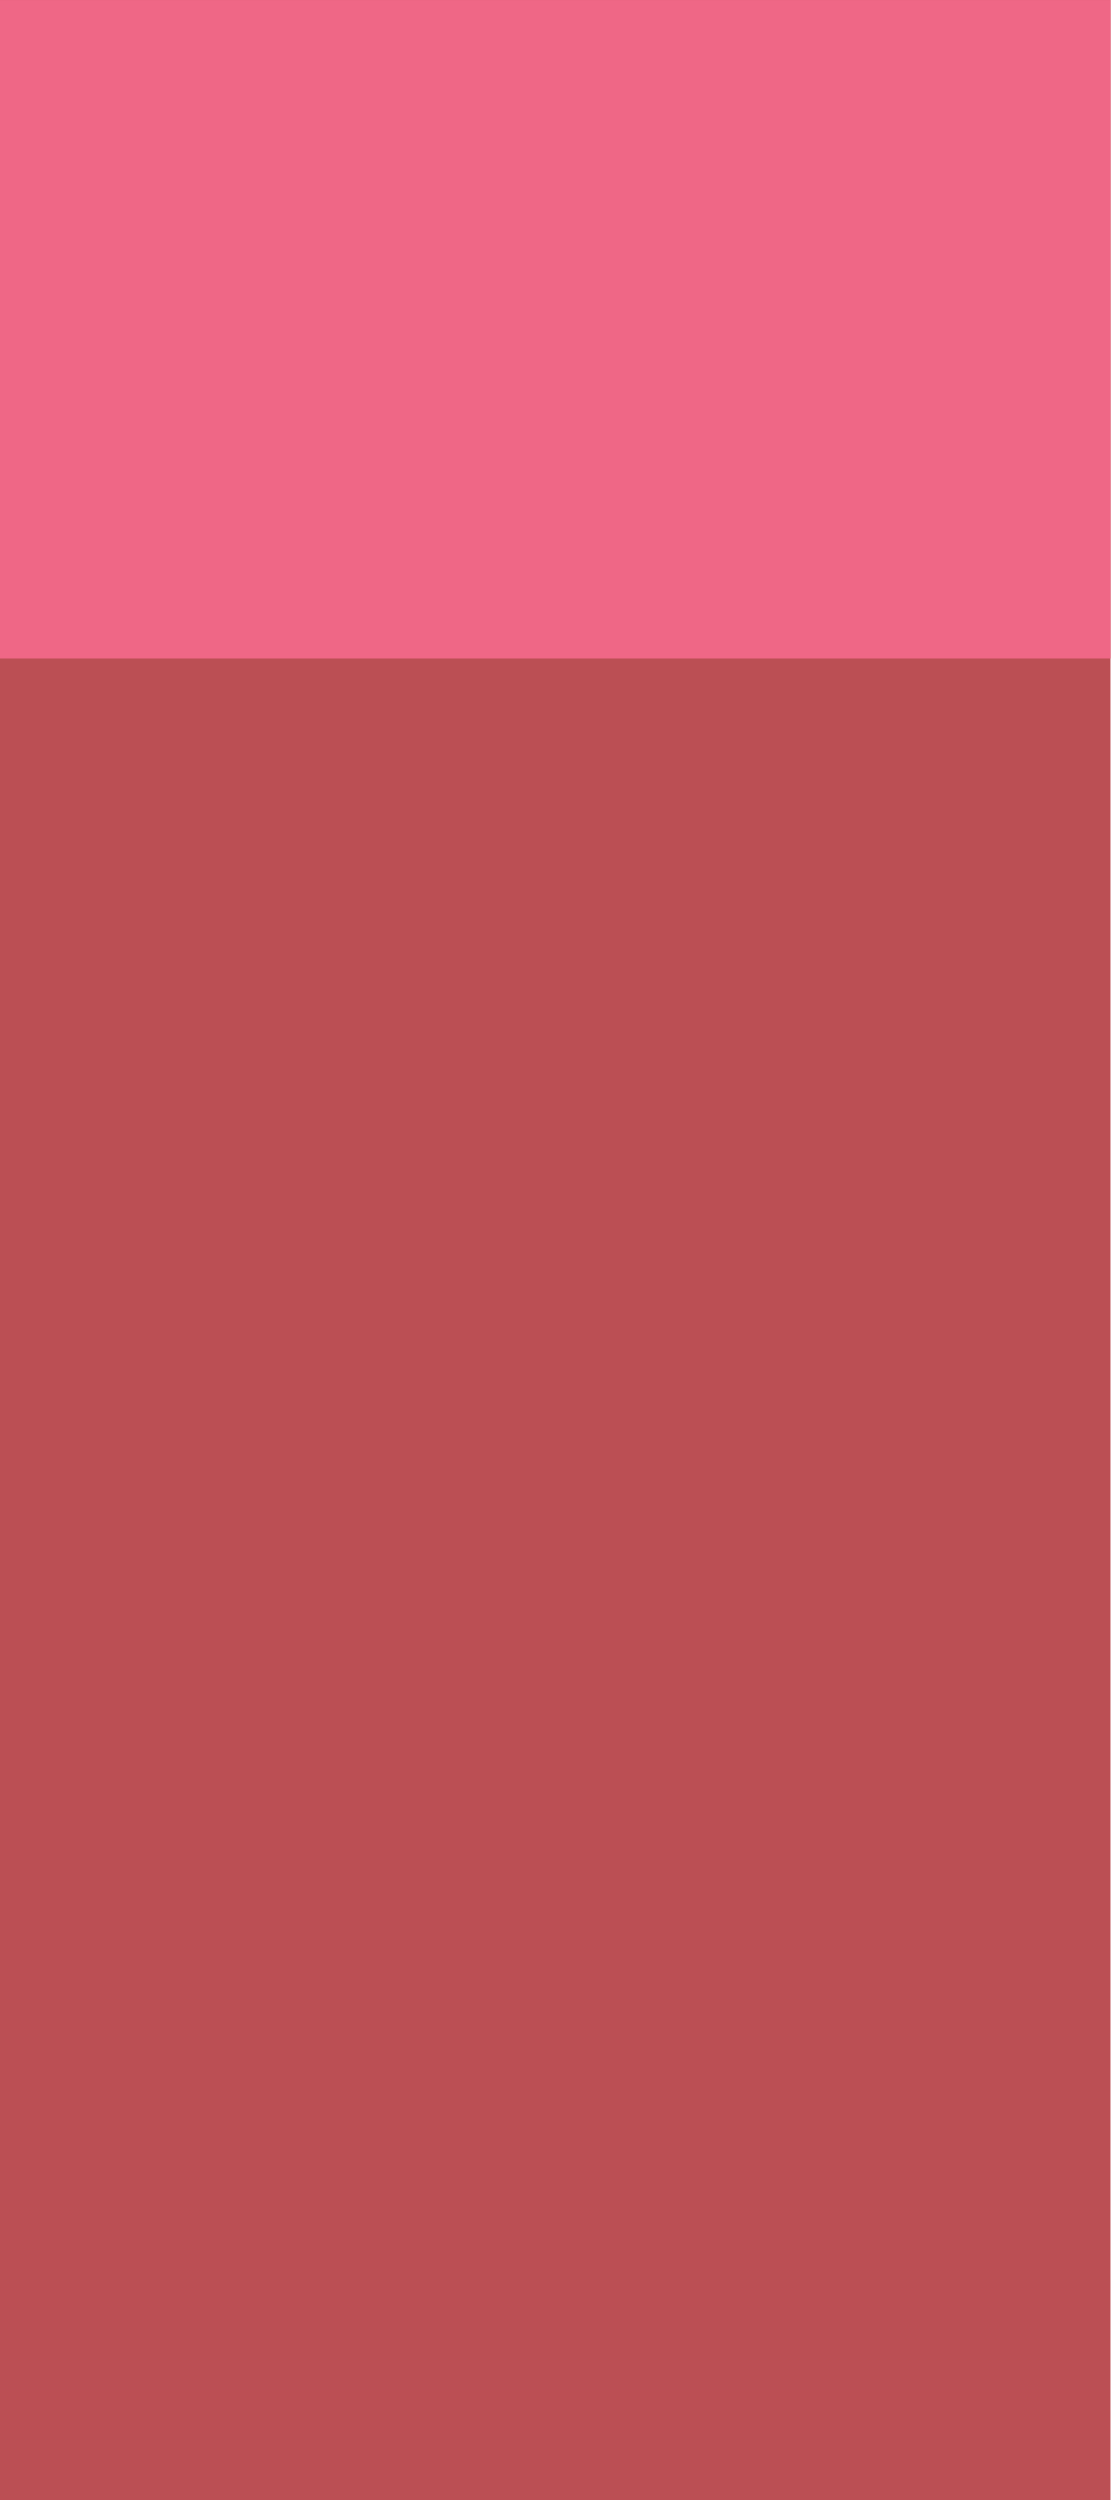
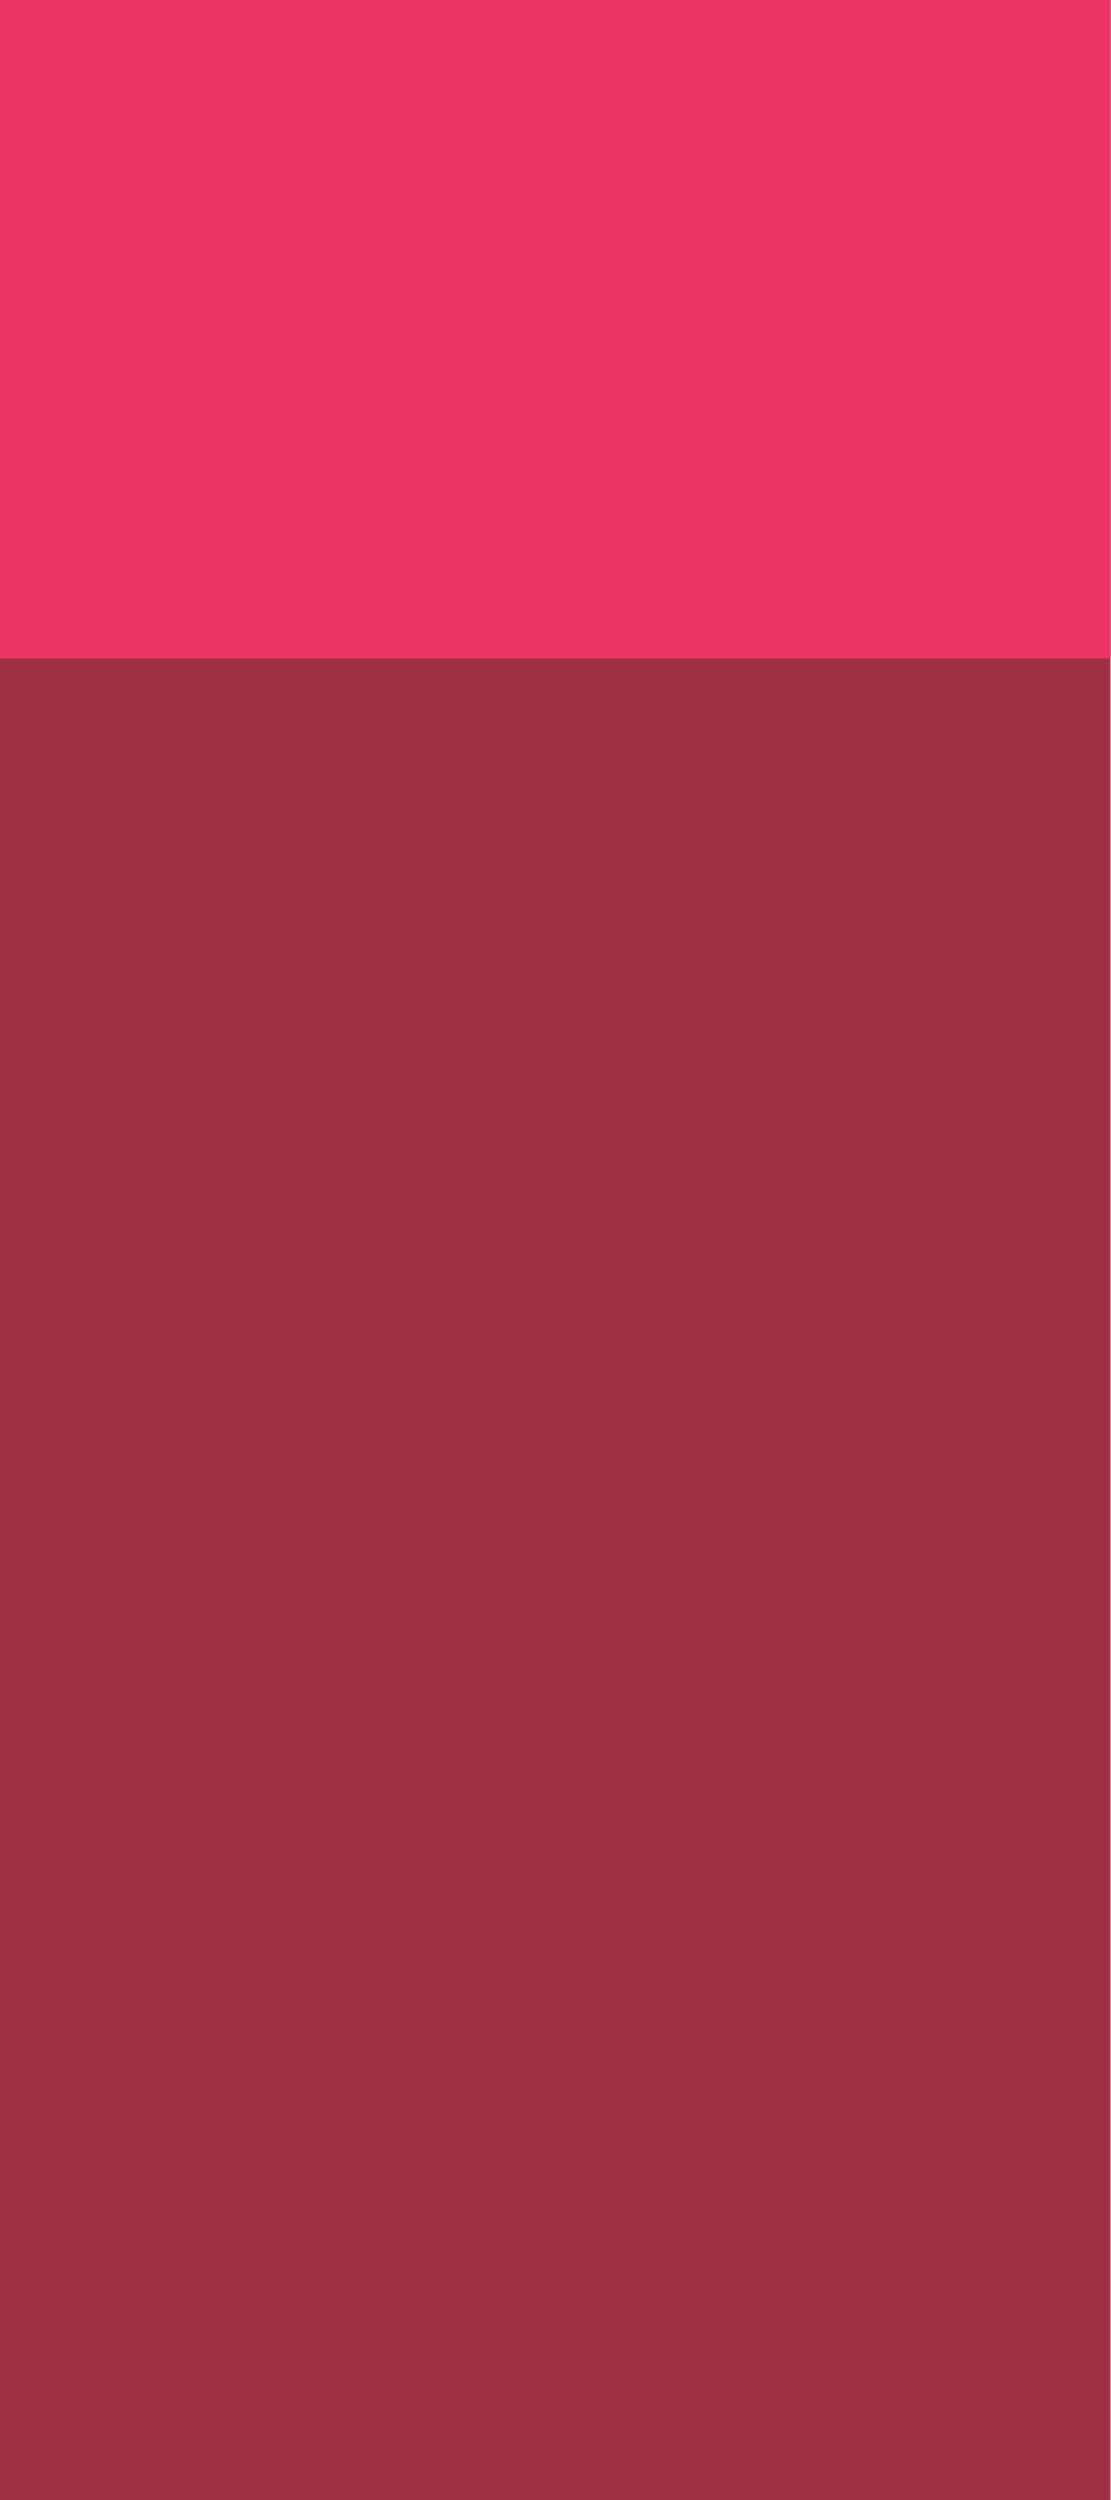
- <svg xmlns="http://www.w3.org/2000/svg" version="1.1" baseProfile="tiny" id="Layer_1" x="0px" y="0px" width="25.888px" height="58.282px" viewBox="0 0 25.888 58.282" xml:space="preserve">
-   <rect x="0" fill="#BB4F54" width="25.888" height="58.282" />
-   <rect x="0" y="0.001" fill="#EF6786" width="25.888" height="15.35" />
+ <svg xmlns="http://www.w3.org/2000/svg" version="1.1" id="Layer_1" x="0px" y="0px" width="25.888px" height="58.282px" viewBox="0 0 25.888 58.282" enable-background="new 0 0 25.888 58.282" xml:space="preserve">
+   <rect y="0" fill="#9F2F43" width="25.888" height="58.282" />
+   <rect y="0.001" fill="#EB3566" width="25.888" height="15.35" />
</svg>
